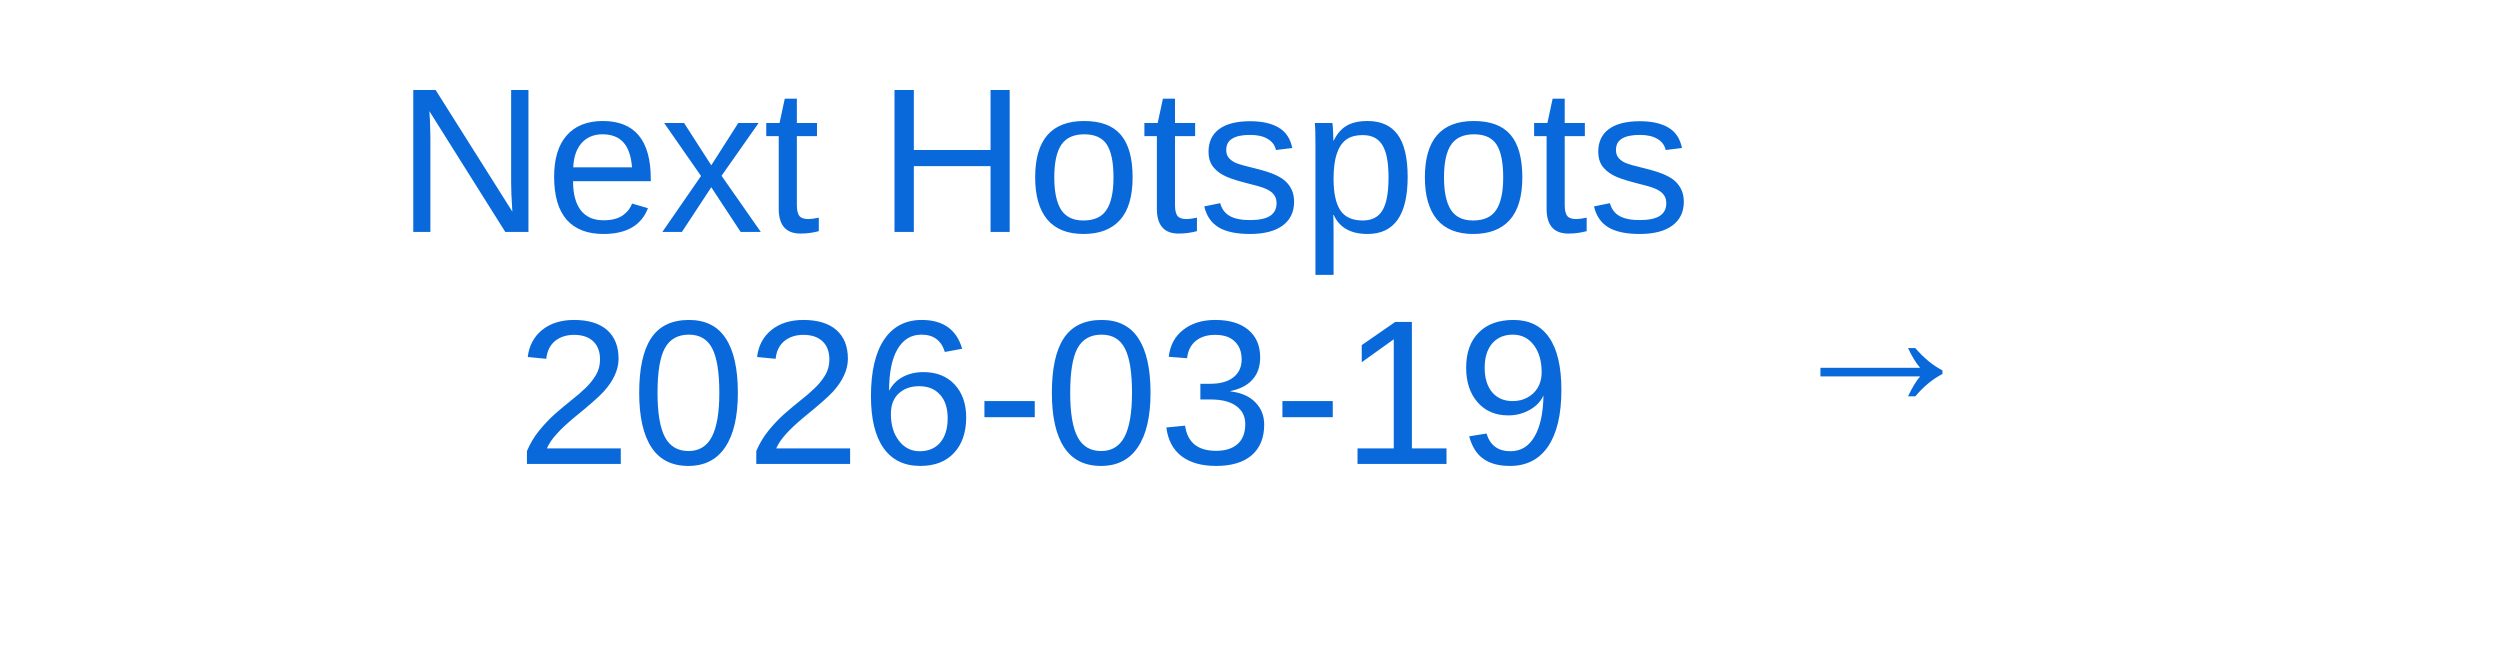
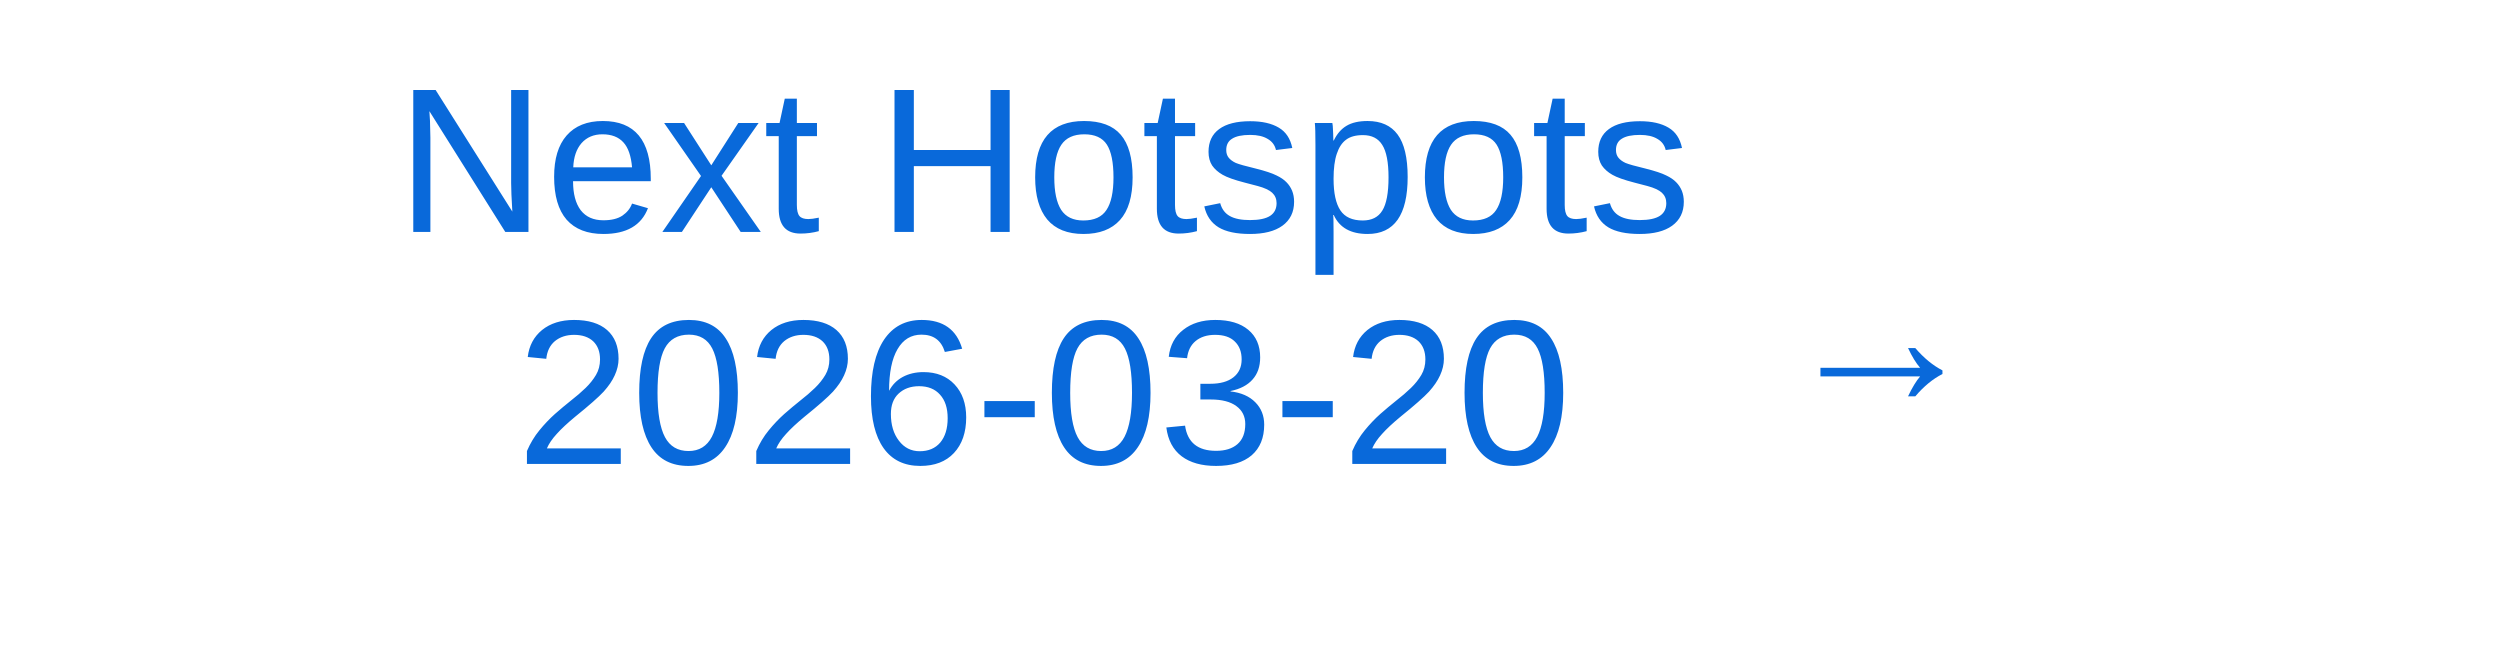
- <svg xmlns="http://www.w3.org/2000/svg" width="194" height="50" viewBox="0 0 194 50" fill="none" role="img" aria-label="Next Hotspots 2026-03-19">
+ <svg xmlns="http://www.w3.org/2000/svg" width="194" height="50" viewBox="0 0 194 50" fill="none" role="img" aria-label="Next Hotspots 2026-03-20">
  <rect width="194" height="50" fill="transparent" />
  <text x="146" y="27" text-anchor="middle" dominant-baseline="middle" font-family="'Segoe UI Symbol', 'Apple Symbols', Arial, sans-serif" font-size="16" fill="#0969da">→</text>
  <text x="81.0" y="18" text-anchor="middle" font-family="'Segoe UI Symbol', 'Apple Symbols', Arial, sans-serif" font-size="16" fill="#0969da">Next Hotspots</text>
-   <text x="81.0" y="36" text-anchor="middle" font-family="'Segoe UI Symbol', 'Apple Symbols', Arial, sans-serif" font-size="16" fill="#0969da">2026-03-19</text>
+   <text x="81.0" y="36" text-anchor="middle" font-family="'Segoe UI Symbol', 'Apple Symbols', Arial, sans-serif" font-size="16" fill="#0969da">2026-03-20</text>
</svg>
